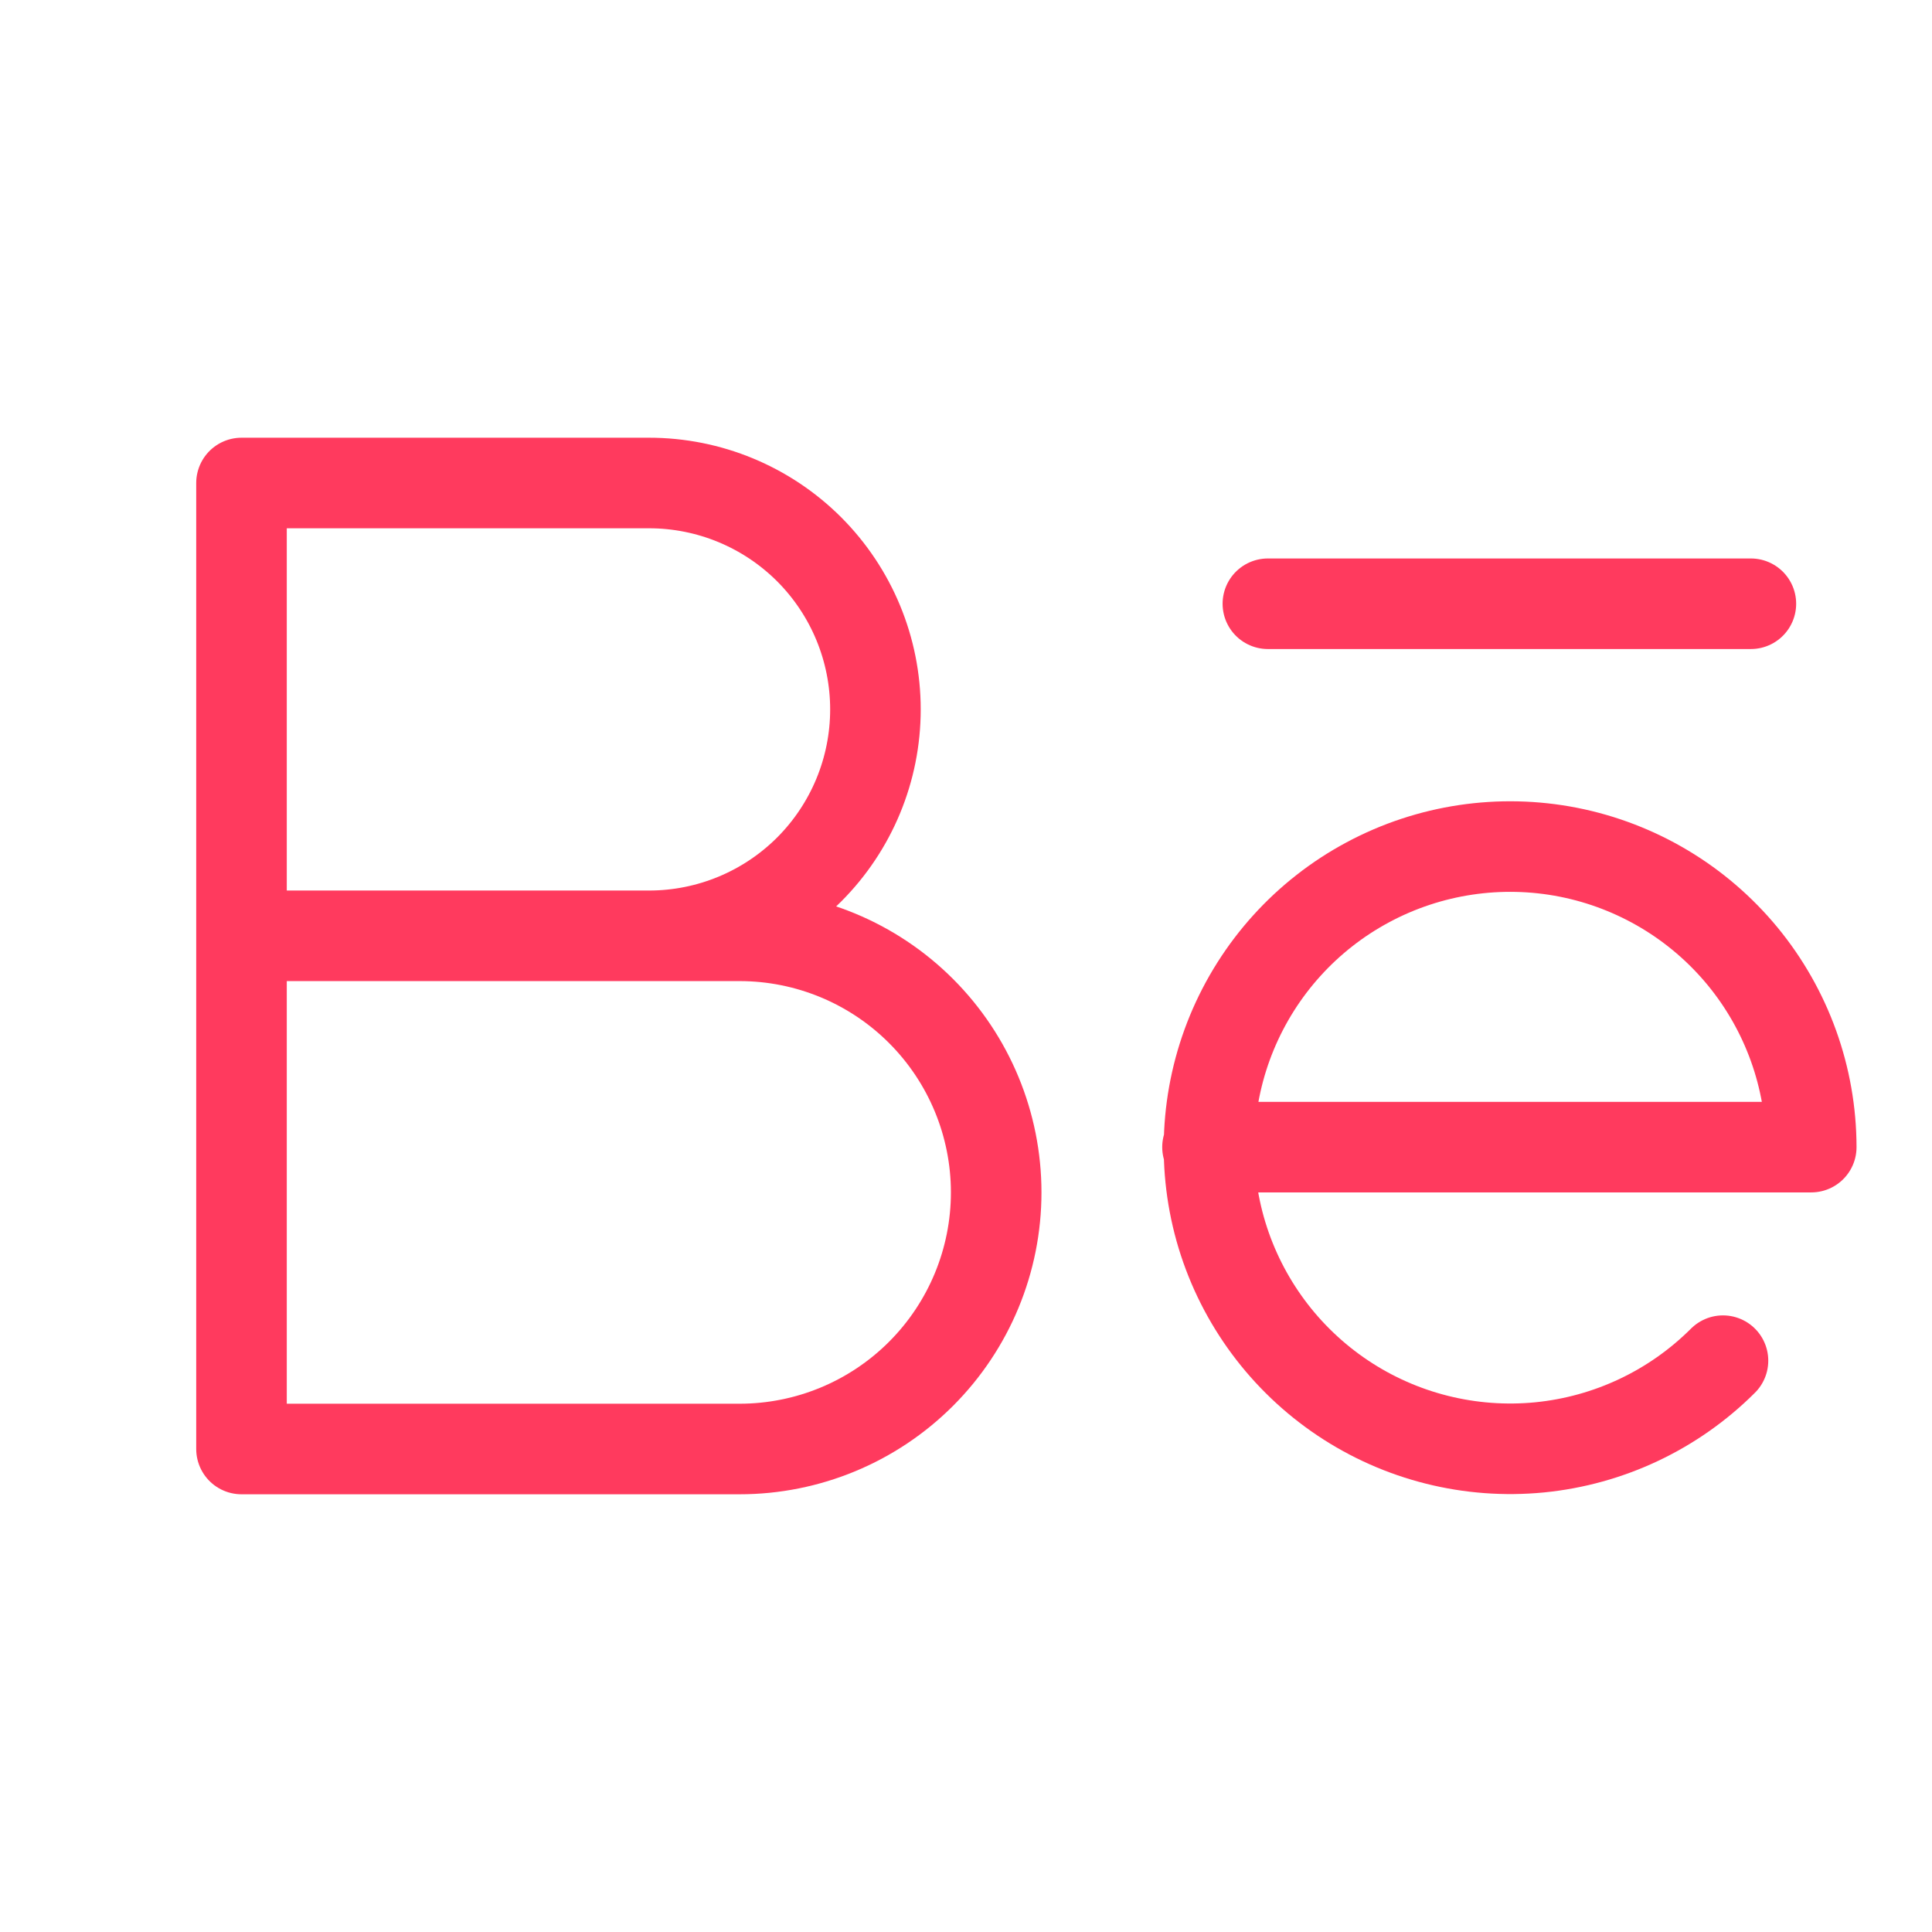
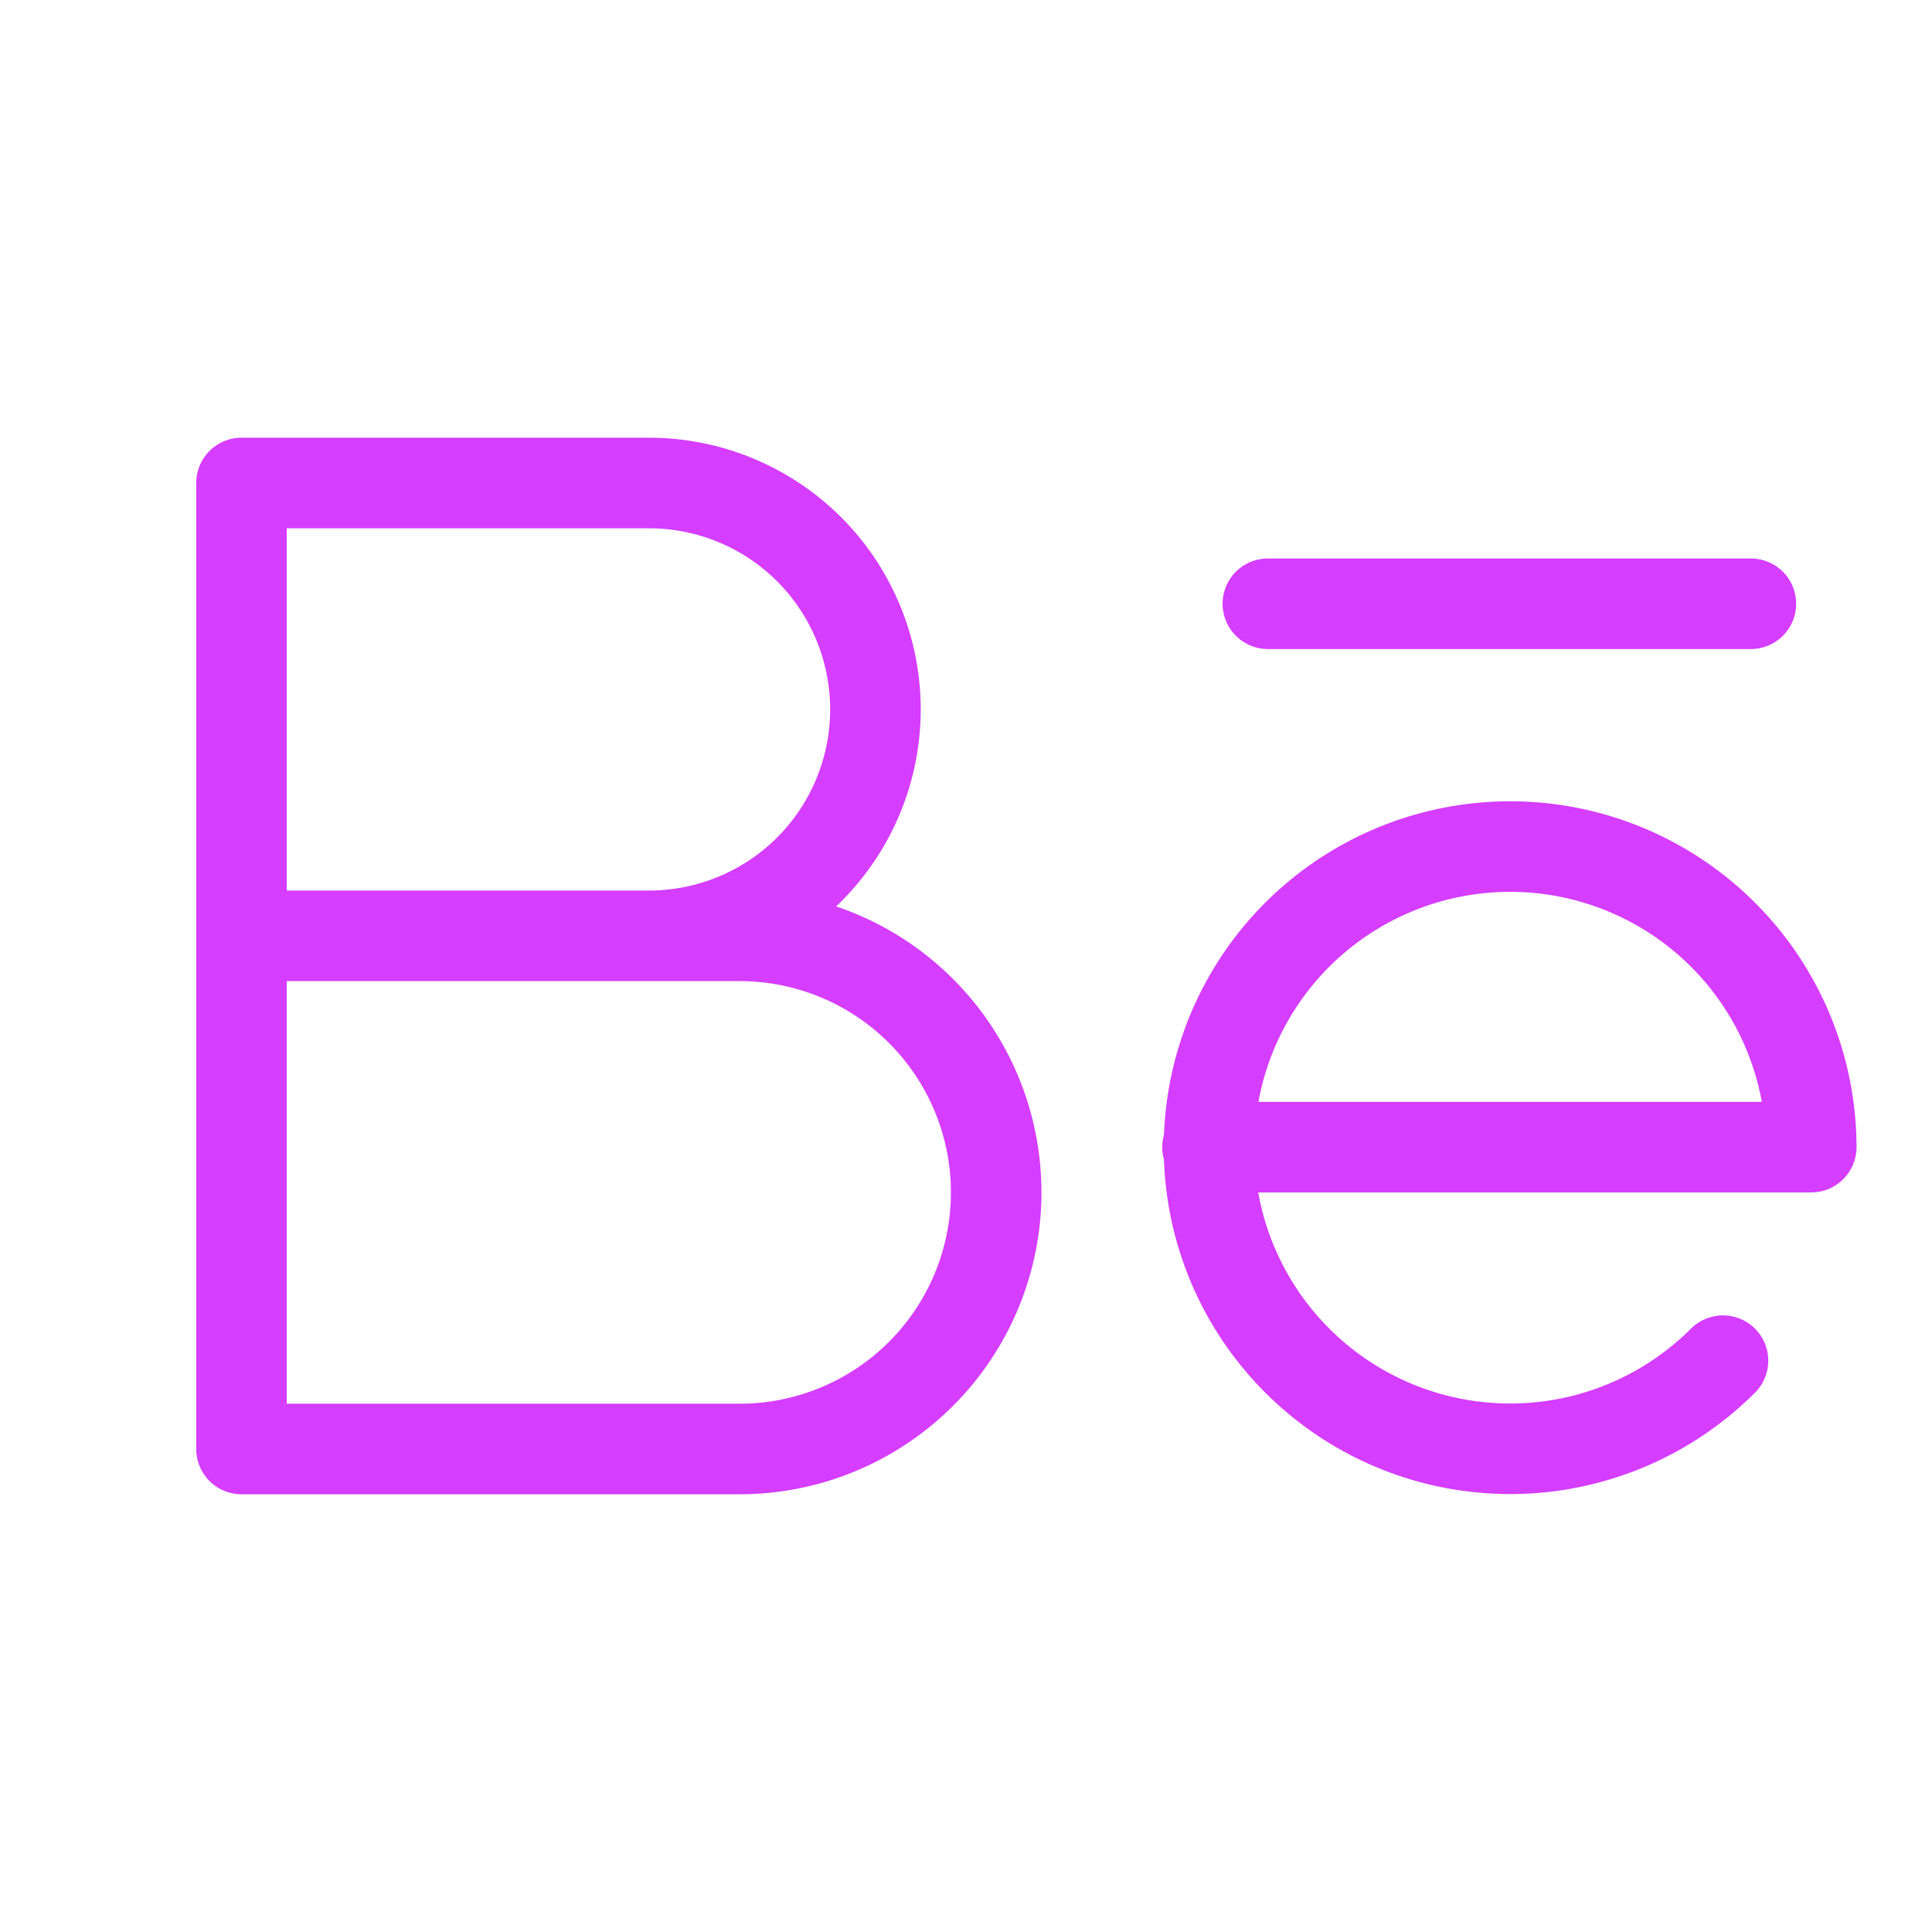
<svg xmlns="http://www.w3.org/2000/svg" width="32" height="32" viewBox="0 0 32 32" fill="none">
-   <path d="M21 10H29" stroke="#FF3A5E" stroke-width="1.5" stroke-linecap="round" stroke-linejoin="round" />
-   <path d="M20 19H30C29.998 17.846 29.596 16.73 28.863 15.839C28.13 14.949 27.111 14.34 25.979 14.116C24.848 13.893 23.674 14.068 22.657 14.613C21.64 15.157 20.844 16.038 20.403 17.104C19.963 18.169 19.905 19.355 20.24 20.459C20.576 21.562 21.283 22.515 22.242 23.156C23.201 23.797 24.352 24.085 25.5 23.973C26.648 23.86 27.721 23.353 28.538 22.537" stroke="#FF3A5E" stroke-width="1.5" stroke-linecap="round" stroke-linejoin="round" />
-   <path d="M4 15.5H12.25C13.377 15.5 14.458 15.948 15.255 16.745C16.052 17.542 16.5 18.623 16.5 19.75C16.5 20.877 16.052 21.958 15.255 22.755C14.458 23.552 13.377 24 12.25 24H4V8H10.75C11.745 8 12.698 8.395 13.402 9.098C14.105 9.802 14.5 10.755 14.5 11.75C14.5 12.745 14.105 13.698 13.402 14.402C12.698 15.105 11.745 15.5 10.75 15.5" stroke="#FF3A5E" stroke-width="1.5" stroke-linecap="round" stroke-linejoin="round" />
+   <path d="M21 10H29" stroke="#d53dff" stroke-width="1.5" stroke-linecap="round" stroke-linejoin="round" />
+   <path d="M20 19H30C29.998 17.846 29.596 16.73 28.863 15.839C28.13 14.949 27.111 14.34 25.979 14.116C24.848 13.893 23.674 14.068 22.657 14.613C21.64 15.157 20.844 16.038 20.403 17.104C19.963 18.169 19.905 19.355 20.24 20.459C20.576 21.562 21.283 22.515 22.242 23.156C23.201 23.797 24.352 24.085 25.5 23.973C26.648 23.86 27.721 23.353 28.538 22.537" stroke="#d53dff" stroke-width="1.5" stroke-linecap="round" stroke-linejoin="round" />
+   <path d="M4 15.5H12.25C13.377 15.5 14.458 15.948 15.255 16.745C16.052 17.542 16.5 18.623 16.5 19.75C16.5 20.877 16.052 21.958 15.255 22.755C14.458 23.552 13.377 24 12.25 24H4V8H10.75C11.745 8 12.698 8.395 13.402 9.098C14.105 9.802 14.5 10.755 14.5 11.75C14.5 12.745 14.105 13.698 13.402 14.402C12.698 15.105 11.745 15.5 10.75 15.5" stroke="#d53dff" stroke-width="1.5" stroke-linecap="round" stroke-linejoin="round" />
</svg>
